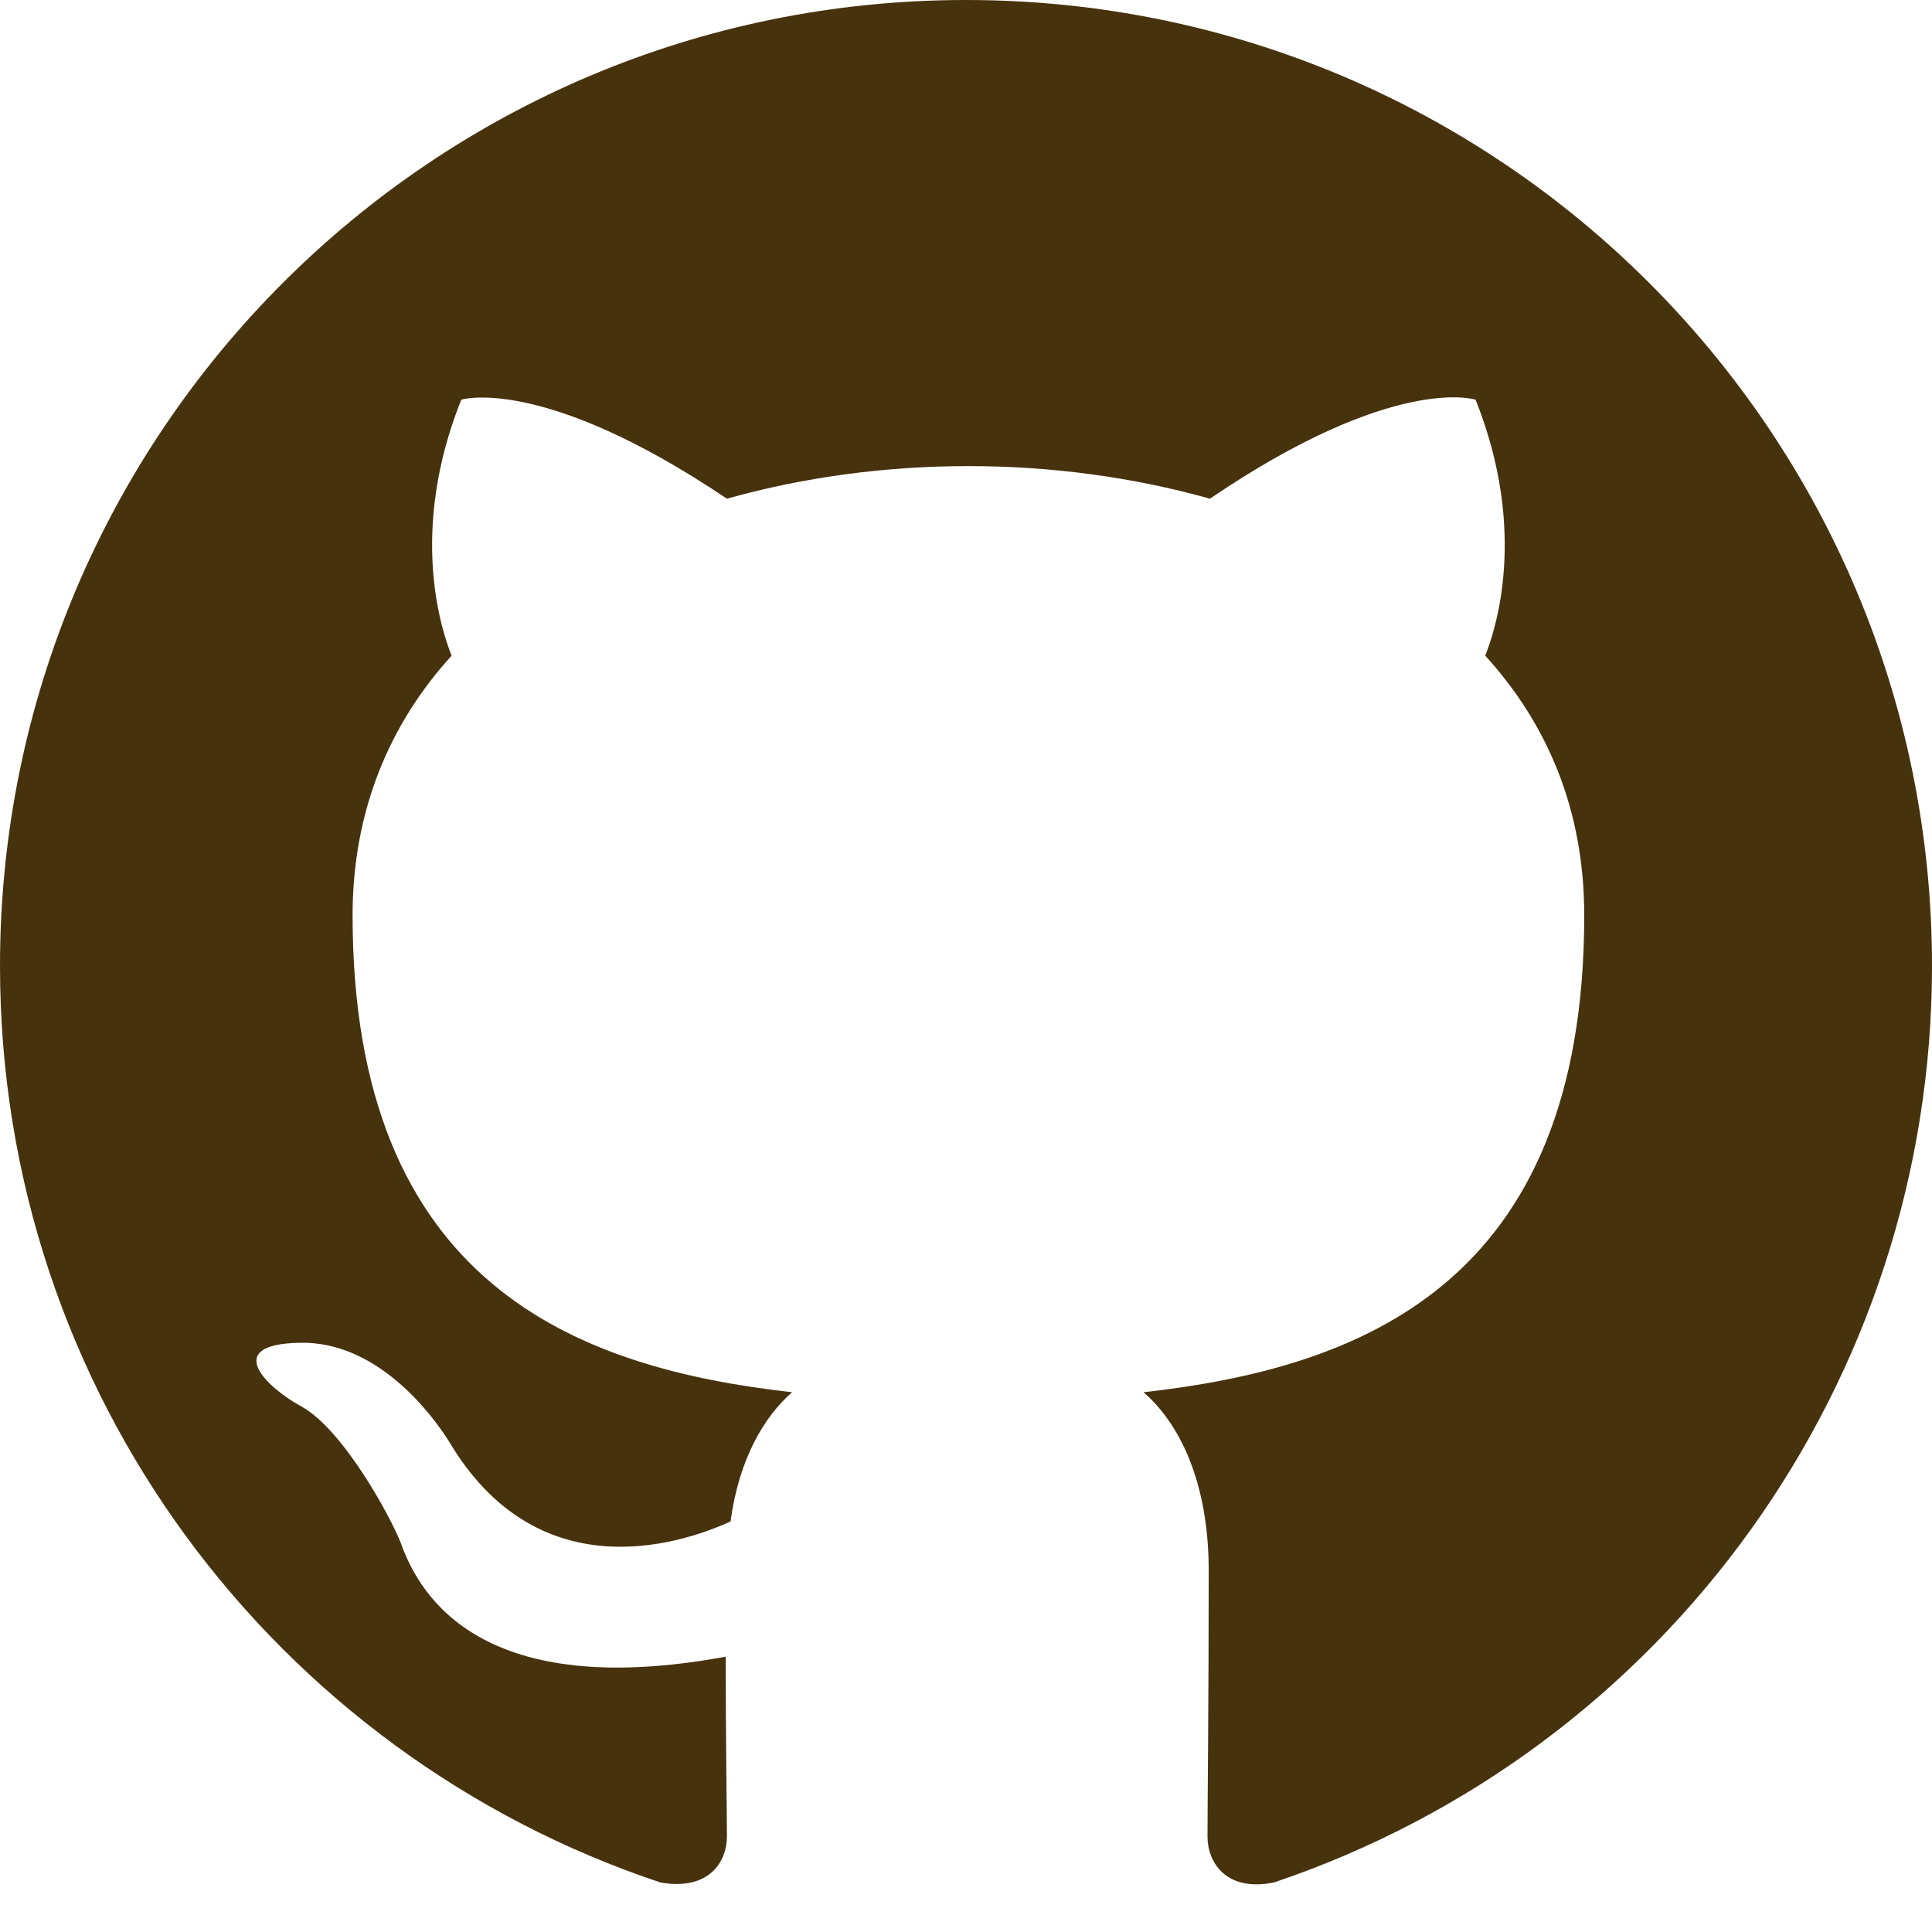
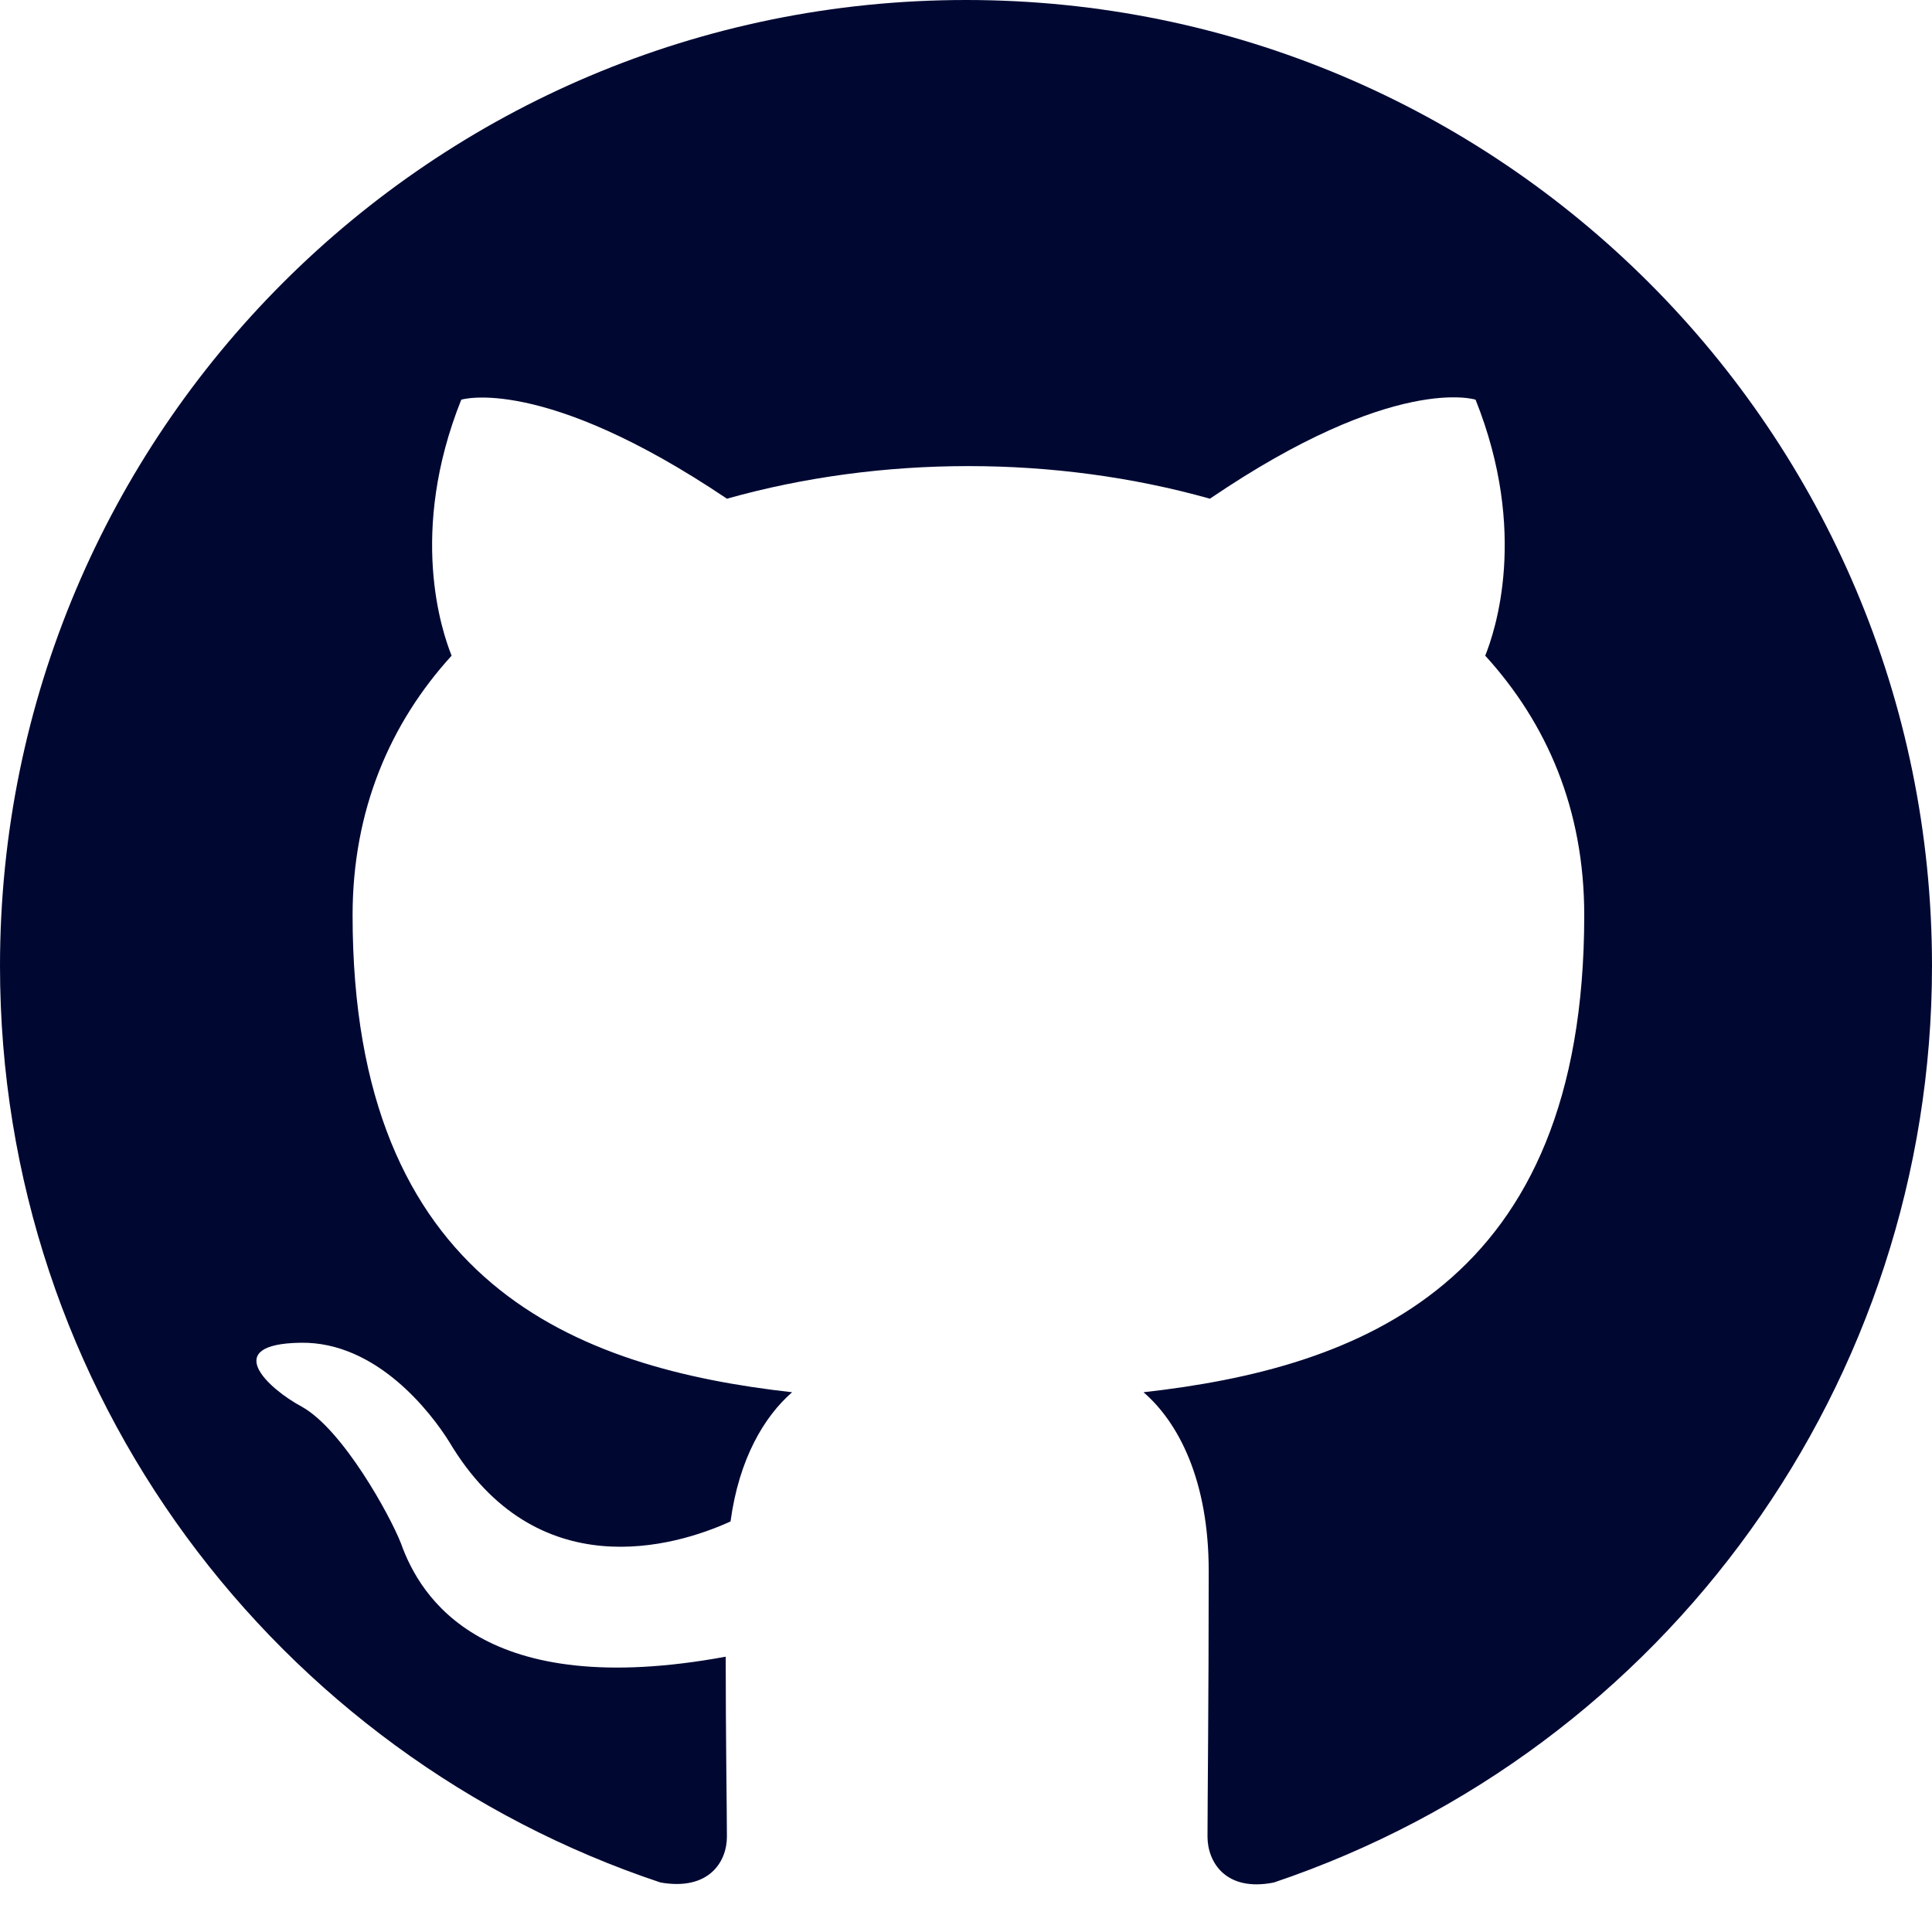
- <svg xmlns="http://www.w3.org/2000/svg" width="48" height="48" fill="#47320e" class="bi bi-github" viewBox="0 0 16 16">
+ <svg xmlns="http://www.w3.org/2000/svg" width="48" height="48" fill="#000832" class="bi bi-github" viewBox="0 0 16 16">
  <path d="M8 0C3.58 0 0 3.58 0 8c0 3.54 2.29 6.53 5.47 7.59.4.07.55-.17.55-.38 0-.19-.01-.82-.01-1.49-2.01.37-2.53-.49-2.69-.94-.09-.23-.48-.94-.82-1.13-.28-.15-.68-.52-.01-.53.63-.01 1.08.58 1.23.82.72 1.21 1.87.87 2.33.66.07-.52.28-.87.51-1.07-1.78-.2-3.64-.89-3.64-3.95 0-.87.31-1.59.82-2.15-.08-.2-.36-1.02.08-2.12 0 0 .67-.21 2.2.82.64-.18 1.32-.27 2-.27s1.36.09 2 .27c1.53-1.04 2.2-.82 2.2-.82.44 1.1.16 1.92.08 2.12.51.56.82 1.27.82 2.15 0 3.07-1.87 3.75-3.65 3.95.29.25.54.73.54 1.48 0 1.07-.01 1.93-.01 2.2 0 .21.15.46.55.38A8.01 8.01 0 0 0 16 8c0-4.42-3.58-8-8-8" />
</svg>
